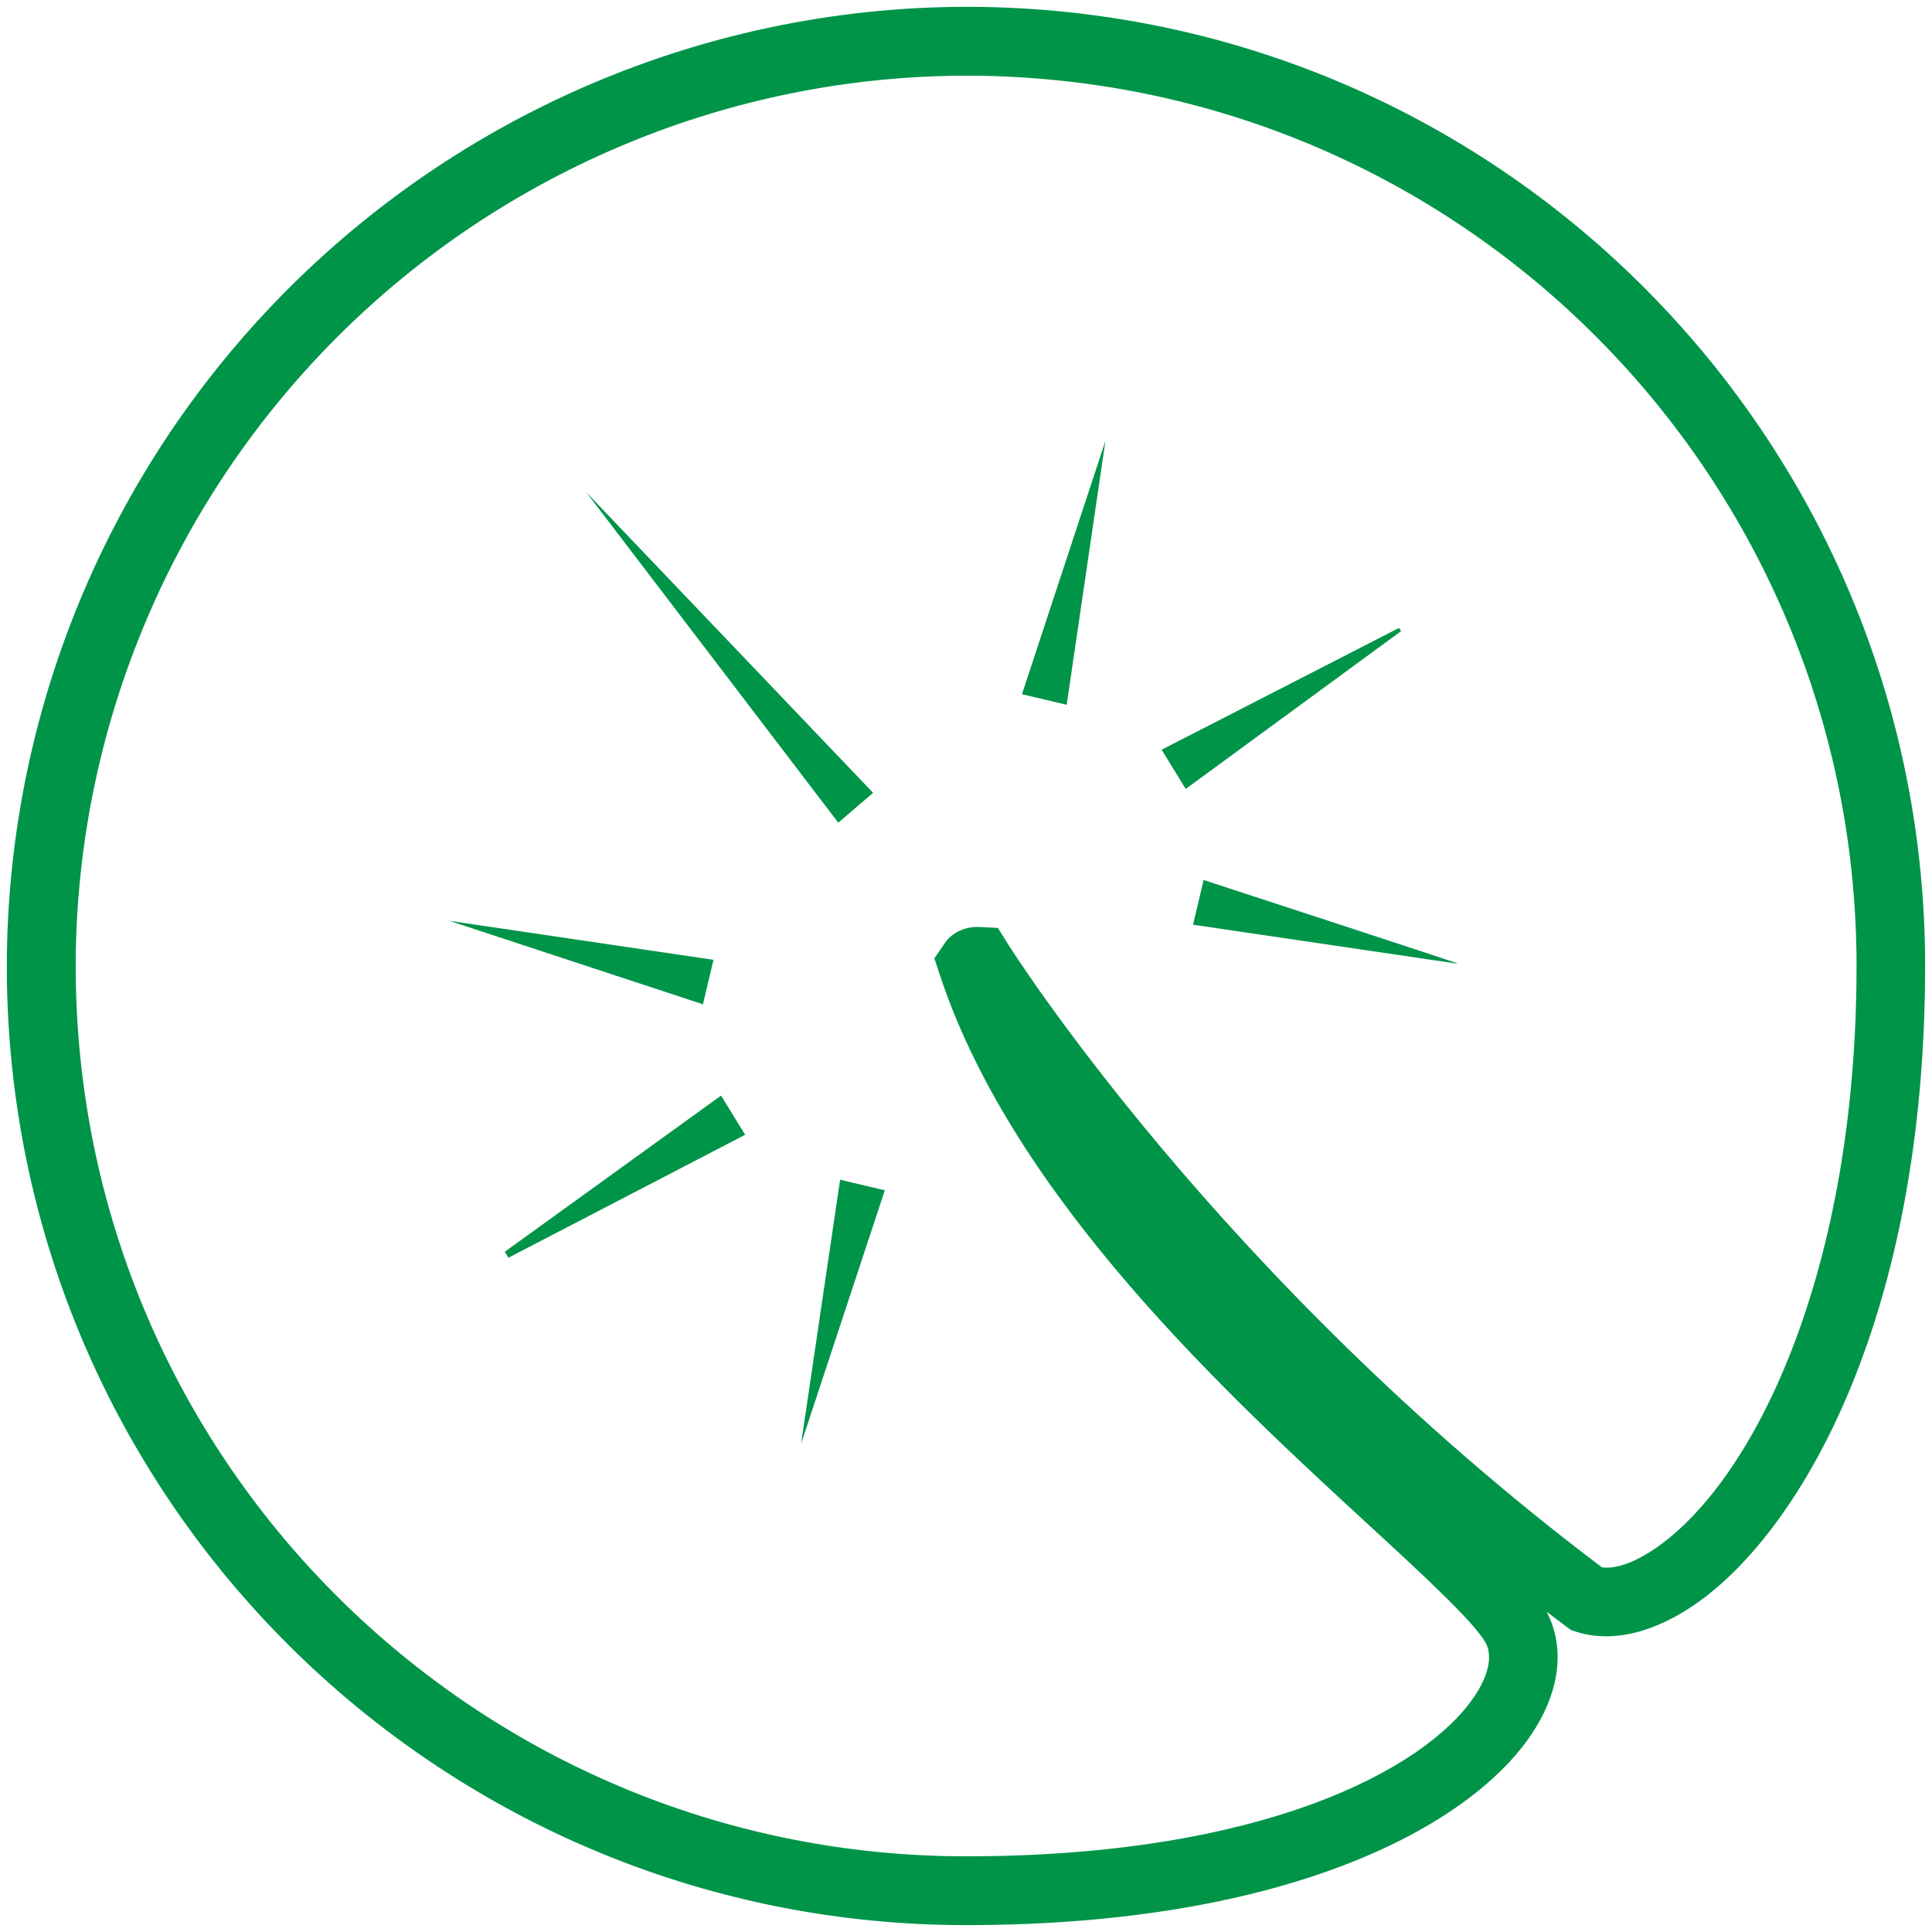
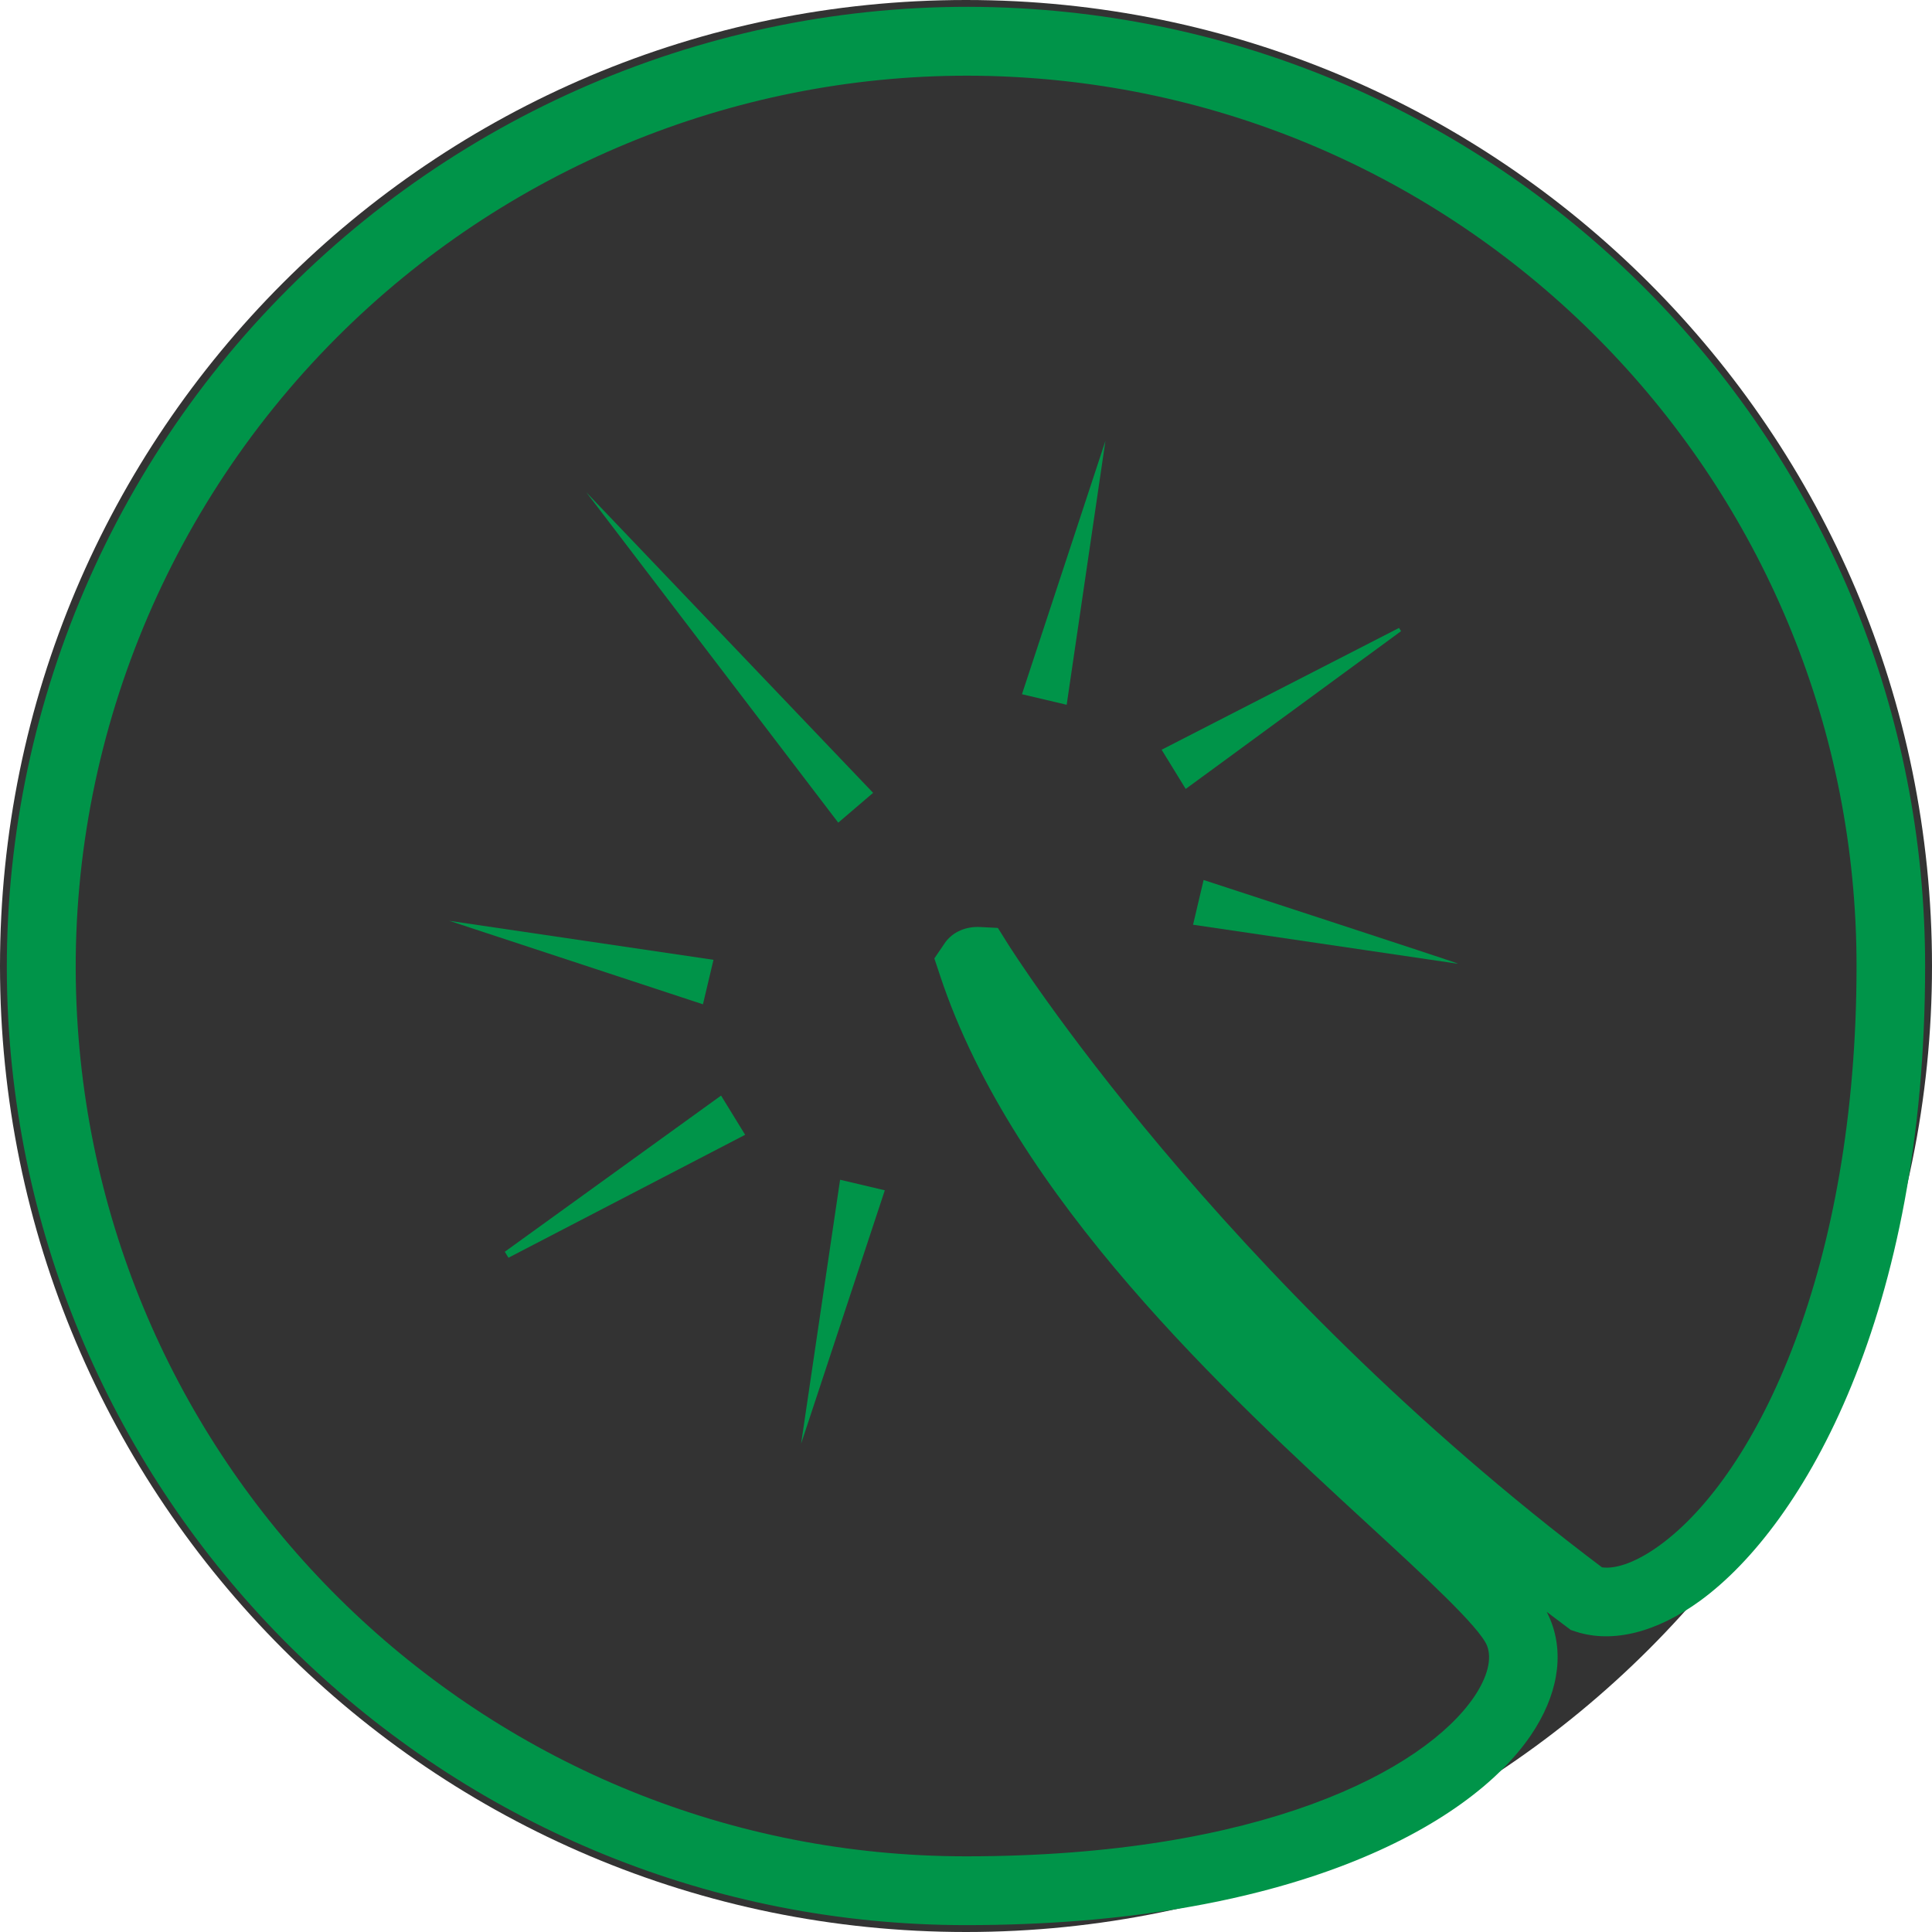
<svg xmlns="http://www.w3.org/2000/svg" version="1.1" viewBox="0 0 84.24 84.24">
  <defs>
    <style>
      .st0 {
        fill: #be69a9;
      }

      .st1 {
        fill: #009449;
      }

      .st2 {
        stroke: #4889c8;
      }

      .st2, .st3 {
        fill: none;
        stroke-miterlimit: 10;
        stroke-width: 3px;
      }

      .st4 {
        display: none;
      }

      .st5 {
        fill: #4889c8;
      }

      .st3 {
        stroke: #498ac9;
      }

      .st6 {
        fill: #498ac9;
      }
    </style>
  </defs>
+   <circle cx="42.12" cy="42.12" r="42.12" fill="black" opacity="0.8" />
  <g id="Layer_1" class="st4">
-     <circle cx="42.12" cy="42.12" r="42.12" fill="black" opacity="0.8" />
    <g>
      <path class="st6" d="M-62.12-20.3c-23.06,0-41.82-18.76-41.82-41.82s18.76-41.82,41.82-41.82,41.82,18.76,41.82,41.82S-39.06-20.3-62.12-20.3ZM-62.12-100.94c-21.4,0-38.82,17.41-38.82,38.82s17.41,38.82,38.82,38.82S-23.3-40.71-23.3-62.12s-17.41-38.82-38.82-38.82Z" />
      <rect class="st6" x="-82.27" y="-74.06" width="3" height="61.25" transform="translate(7.04 -69.9) rotate(-45.05)" />
      <ellipse class="st6" cx="-54.72" cy="-69.7" rx="17.72" ry="17.57" />
      <path class="st3" d="M-82.43-41.23" />
      <rect class="st6" x="-92.26" y="-39.45" width="13.07" height="3" transform="translate(1.85 -71.41) rotate(-44.79)" />
      <rect class="st6" x="-91" y="-67.97" width="67.56" height="3" transform="translate(30.25 -60.01) rotate(-45.05)" />
    </g>
  </g>
  <g id="Layer_2" class="st4">
    <g>
      <path class="st6" d="M42.54-20.3C19.48-20.3.72-39.06.72-62.12s18.76-41.82,41.82-41.82,41.82,18.76,41.82,41.82-18.76,41.82-41.82,41.82ZM42.54-100.94c-21.41,0-38.82,17.42-38.82,38.82S21.13-23.3,42.54-23.3s38.82-17.42,38.82-38.82-17.42-38.82-38.82-38.82Z" />
      <rect class="st6" x="50.66" y="-109.72" width="3" height="75.93" transform="translate(66.09 15.85) rotate(-45.05)" />
      <rect class="st6" x="1.92" y="-63.19" width="81.86" height="3" transform="translate(56.46 12.17) rotate(-45.22)" />
      <path class="st3" d="M22.23-41.23" />
      <rect class="st6" x="39.51" y="-100.42" width="3" height="80.15" transform="translate(54.74 11.32) rotate(-45.05)" />
    </g>
  </g>
  <g id="Layer_3" class="st4">
    <g>
      <path class="st5" d="M146.36-20.3c-23.06,0-41.82-18.76-41.82-41.82s18.76-41.82,41.82-41.82,41.82,18.76,41.82,41.82-18.76,41.82-41.82,41.82ZM146.36-100.94c-21.41,0-38.82,17.42-38.82,38.82s17.41,38.82,38.82,38.82,38.82-17.42,38.82-38.82-17.42-38.82-38.82-38.82Z" />
      <rect class="st5" x="163.26" y="-111.3" width="3" height="61.25" transform="translate(105.45 92.92) rotate(-45.05)" />
      <ellipse class="st5" cx="139.01" cy="-54.34" rx="17.72" ry="17.57" />
      <path class="st2" d="M126.05-41.23" />
      <rect class="st5" x="116.22" y="-39.45" width="13.07" height="3" transform="translate(62.37 75.46) rotate(-44.79)" />
      <rect class="st5" x="145.44" y="-79.51" width="34.83" height="3" transform="translate(103.61 92.57) rotate(-45.25)" />
    </g>
  </g>
  <g id="Layer_4" class="st4">
    <g>
      <path class="st1" d="M-62.12,83.87c-23.06,0-41.82-18.76-41.82-41.82S-85.18.22-62.12.22-20.3,18.98-20.3,42.04s-18.76,41.82-41.82,41.82ZM-62.12,3.22c-21.41,0-38.82,17.42-38.82,38.82s17.41,38.82,38.82,38.82S-23.3,63.45-23.3,42.04-40.71,3.22-62.12,3.22Z" />
      <path class="st1" d="M-62.12,25.87c-9.23,0-17.13-6.66-17.13-8.74s7.9-8.74,17.13-8.74,17.13,6.66,17.13,8.74-7.9,8.74-17.13,8.74ZM-77.2,17.13c.8,1.39,7.09,6.74,15.08,6.74s14.28-5.35,15.08-6.74c-.8-1.39-7.09-6.74-15.08-6.74s-14.28,5.35-15.08,6.74ZM-46.97,17.26h0ZM-77.27,17.26h0Z" />
      <path class="st1" d="M-62.12,75.7c-9.23,0-17.13-6.66-17.13-8.74s7.9-8.74,17.13-8.74,17.13,6.66,17.13,8.74-7.9,8.74-17.13,8.74ZM-77.2,66.96c.8,1.39,7.09,6.74,15.08,6.74s14.28-5.35,15.08-6.74c-.8-1.39-7.09-6.74-15.08-6.74s-14.28,5.35-15.08,6.74ZM-46.97,66.82h0ZM-77.27,66.82" />
      <path class="st1" d="M-85.99,59.17c-2.08,0-8.74-7.9-8.74-17.13s6.66-17.13,8.74-17.13,8.74,7.9,8.74,17.13-6.66,17.13-8.74,17.13ZM-85.99,26.96c-1.39.8-6.74,7.1-6.74,15.08s5.35,14.28,6.74,15.08c1.39-.8,6.74-7.09,6.74-15.08s-5.35-14.28-6.74-15.08Z" />
      <path class="st1" d="M-38.39,59.17c-2.08,0-8.74-7.9-8.74-17.13s6.66-17.13,8.74-17.13,8.74,7.9,8.74,17.13-6.66,17.13-8.74,17.13ZM-38.39,26.96c-1.39.8-6.74,7.09-6.74,15.08s5.35,14.28,6.74,15.08c1.39-.8,6.74-7.09,6.74-15.08s-5.35-14.28-6.74-15.08Z" />
      <path class="st1" d="M-62.19,51.62c-5.7,0-7.22-5.94-7.22-9.45,0-.42.08-10.2,7.22-10.2,6.04,0,7.36,7.36,7.36,10.2,0,2.63-1.32,9.45-7.36,9.45ZM-62.19,33.98c-5.16,0-5.22,8.11-5.22,8.2,0,.3.06,7.45,5.22,7.45s5.36-7.37,5.36-7.45c0-.08-.15-8.2-5.36-8.2Z" />
    </g>
  </g>
  <g id="Layer_5">
    <g>
      <path class="st1" d="M42.12,83.94C19.92,83.94,1.58,66.59.36,44.44c-.65-11.84,3.8-23.45,12.22-31.86C20.99,4.17,32.6-.29,44.44.36c22.15,1.21,39.5,19.56,39.5,41.76,0,15.15-5.28,24.37-9.8,27.67-1.89,1.38-3.81,1.87-5.41,1.36l-.24-.08-.2-.15c-.28-.21-.57-.43-.85-.64.07.13.12.25.17.37.61,1.52.3,3.3-.86,5.01-2.72,4-10.61,8.28-24.64,8.28ZM42.17,3.3c-10.25,0-20.16,4.09-27.47,11.4-7.81,7.81-11.95,18.59-11.34,29.58,1.13,20.56,18.15,36.66,38.76,36.66,12.87,0,19.98-3.75,22.16-6.96.58-.86.78-1.65.56-2.22-.32-.81-2.77-3.07-5.14-5.25-6.17-5.68-15.49-14.25-18.71-23.97l-.25-.75.49-.72c.34-.45.9-.68,1.5-.65l.78.04.42.67c.09.15,9.18,14.59,25.92,27.21.64.09,1.56-.26,2.53-.97,4.26-3.11,8.57-12.13,8.57-25.25,0-20.61-16.1-37.63-36.66-38.76-.7-.04-1.41-.06-2.11-.06Z" />
      <polygon class="st1" points="36.55 35.87 25.56 21.46 38.07 34.57 36.55 35.87 36.55 35.87" />
      <polygon class="st1" points="19.59 40.15 31.11 41.85 30.65 43.79 19.59 40.15 19.59 40.15" />
      <polygon class="st1" points="22.01 54.58 31.44 47.77 32.49 49.48 22.17 54.84 22.01 54.58 22.01 54.58" />
      <polygon class="st1" points="34.93 62.95 36.63 51.44 38.58 51.9 34.93 62.95 34.93 62.95" />
      <path class="st1" d="M63.55,42.02l-11.53-1.7.46-1.95s11.09,3.62,11.07,3.64h0Z" />
      <polygon class="st1" points="61.09 27.52 51.7 34.4 50.65 32.69 61 27.38 61.09 27.52 61.09 27.52" />
      <polygon class="st1" points="48.2 19.22 46.51 30.73 44.56 30.27 48.2 19.22 48.2 19.22" />
    </g>
  </g>
  <g id="Layer_6" class="st4">
    <g>
      <path class="st1" d="M146.36,83.44c-22.78,0-41.32-18.54-41.32-41.32S123.58.8,146.36.8s41.32,18.54,41.32,41.32-18.54,41.32-41.32,41.32ZM146.36,2.8c-21.68,0-39.32,17.64-39.32,39.32s17.64,39.32,39.32,39.32,39.32-17.64,39.32-39.32S168.04,2.8,146.36,2.8Z" />
      <circle class="st1" cx="150.92" cy="40.21" r="10.08" />
    </g>
  </g>
  <g id="Layer_7" class="st4">
    <g>
      <path class="st0" d="M-62.12,188.18c-23.06,0-41.82-18.76-41.82-41.82s18.76-41.82,41.82-41.82,41.82,18.76,41.82,41.82-18.76,41.82-41.82,41.82ZM-62.12,107.54c-21.41,0-38.82,17.41-38.82,38.82s17.41,38.82,38.82,38.82,38.82-17.41,38.82-38.82-17.42-38.82-38.82-38.82Z" />
      <path class="st0" d="M-62.12,164.73c-10.13,0-18.37-8.24-18.37-18.37s8.24-18.37,18.37-18.37,18.37,8.24,18.37,18.37-8.24,18.37-18.37,18.37ZM-62.12,129.99c-9.03,0-16.37,7.35-16.37,16.37s7.35,16.37,16.37,16.37,16.37-7.35,16.37-16.37-7.35-16.37-16.37-16.37Z" />
      <path class="st0" d="M-62.12,174.24c-15.37,0-27.88-12.51-27.88-27.88s12.51-27.88,27.88-27.88,27.88,12.51,27.88,27.88-12.51,27.88-27.88,27.88ZM-62.12,120.48c-14.27,0-25.88,11.61-25.88,25.88s11.61,25.88,25.88,25.88,25.88-11.61,25.88-25.88-11.61-25.88-25.88-25.88Z" />
    </g>
  </g>
  <g id="Layer_8" class="st4">
    <g>
      <path class="st0" d="M42.12,188.48C19.06,188.48.3,169.72.3,146.66s18.76-41.82,41.82-41.82,41.82,18.76,41.82,41.82-18.76,41.82-41.82,41.82ZM42.12,107.84c-21.41,0-38.82,17.41-38.82,38.82s17.42,38.82,38.82,38.82,38.82-17.41,38.82-38.82-17.41-38.82-38.82-38.82Z" />
      <path class="st0" d="M42.12,161.1c-7.96,0-14.44-6.48-14.44-14.44s6.48-14.44,14.44-14.44,14.44,6.48,14.44,14.44-6.48,14.44-14.44,14.44ZM42.12,134.22c-6.86,0-12.44,5.58-12.44,12.44s5.58,12.44,12.44,12.44,12.44-5.58,12.44-12.44-5.58-12.44-12.44-12.44Z" />
      <path class="st0" d="M64.62,169.16H19.62v-45.01h45.01v45.01ZM21.62,167.16h41.01v-41.01H21.62v41.01Z" />
    </g>
  </g>
  <g id="Layer_9" class="st4">
    <g>
      <path class="st0" d="M146.36,187.88c-23.06,0-41.82-18.76-41.82-41.82s18.76-41.82,41.82-41.82,41.82,18.76,41.82,41.82-18.76,41.82-41.82,41.82ZM146.36,107.24c-21.41,0-38.82,17.41-38.82,38.82s17.41,38.82,38.82,38.82,38.82-17.41,38.82-38.82-17.42-38.82-38.82-38.82Z" />
      <path class="st0" d="M146.36,173.94c-15.37,0-27.88-12.51-27.88-27.88s12.51-27.88,27.88-27.88,27.88,12.51,27.88,27.88-12.51,27.88-27.88,27.88ZM146.36,120.18c-14.27,0-25.88,11.61-25.88,25.88s11.61,25.88,25.88,25.88,25.88-11.61,25.88-25.88-11.61-25.88-25.88-25.88Z" />
      <path class="st0" d="M160.8,160.5h-28.88v-28.88h28.88v28.88ZM133.92,158.5h24.88v-24.88h-24.88v24.88Z" />
    </g>
  </g>
</svg>
